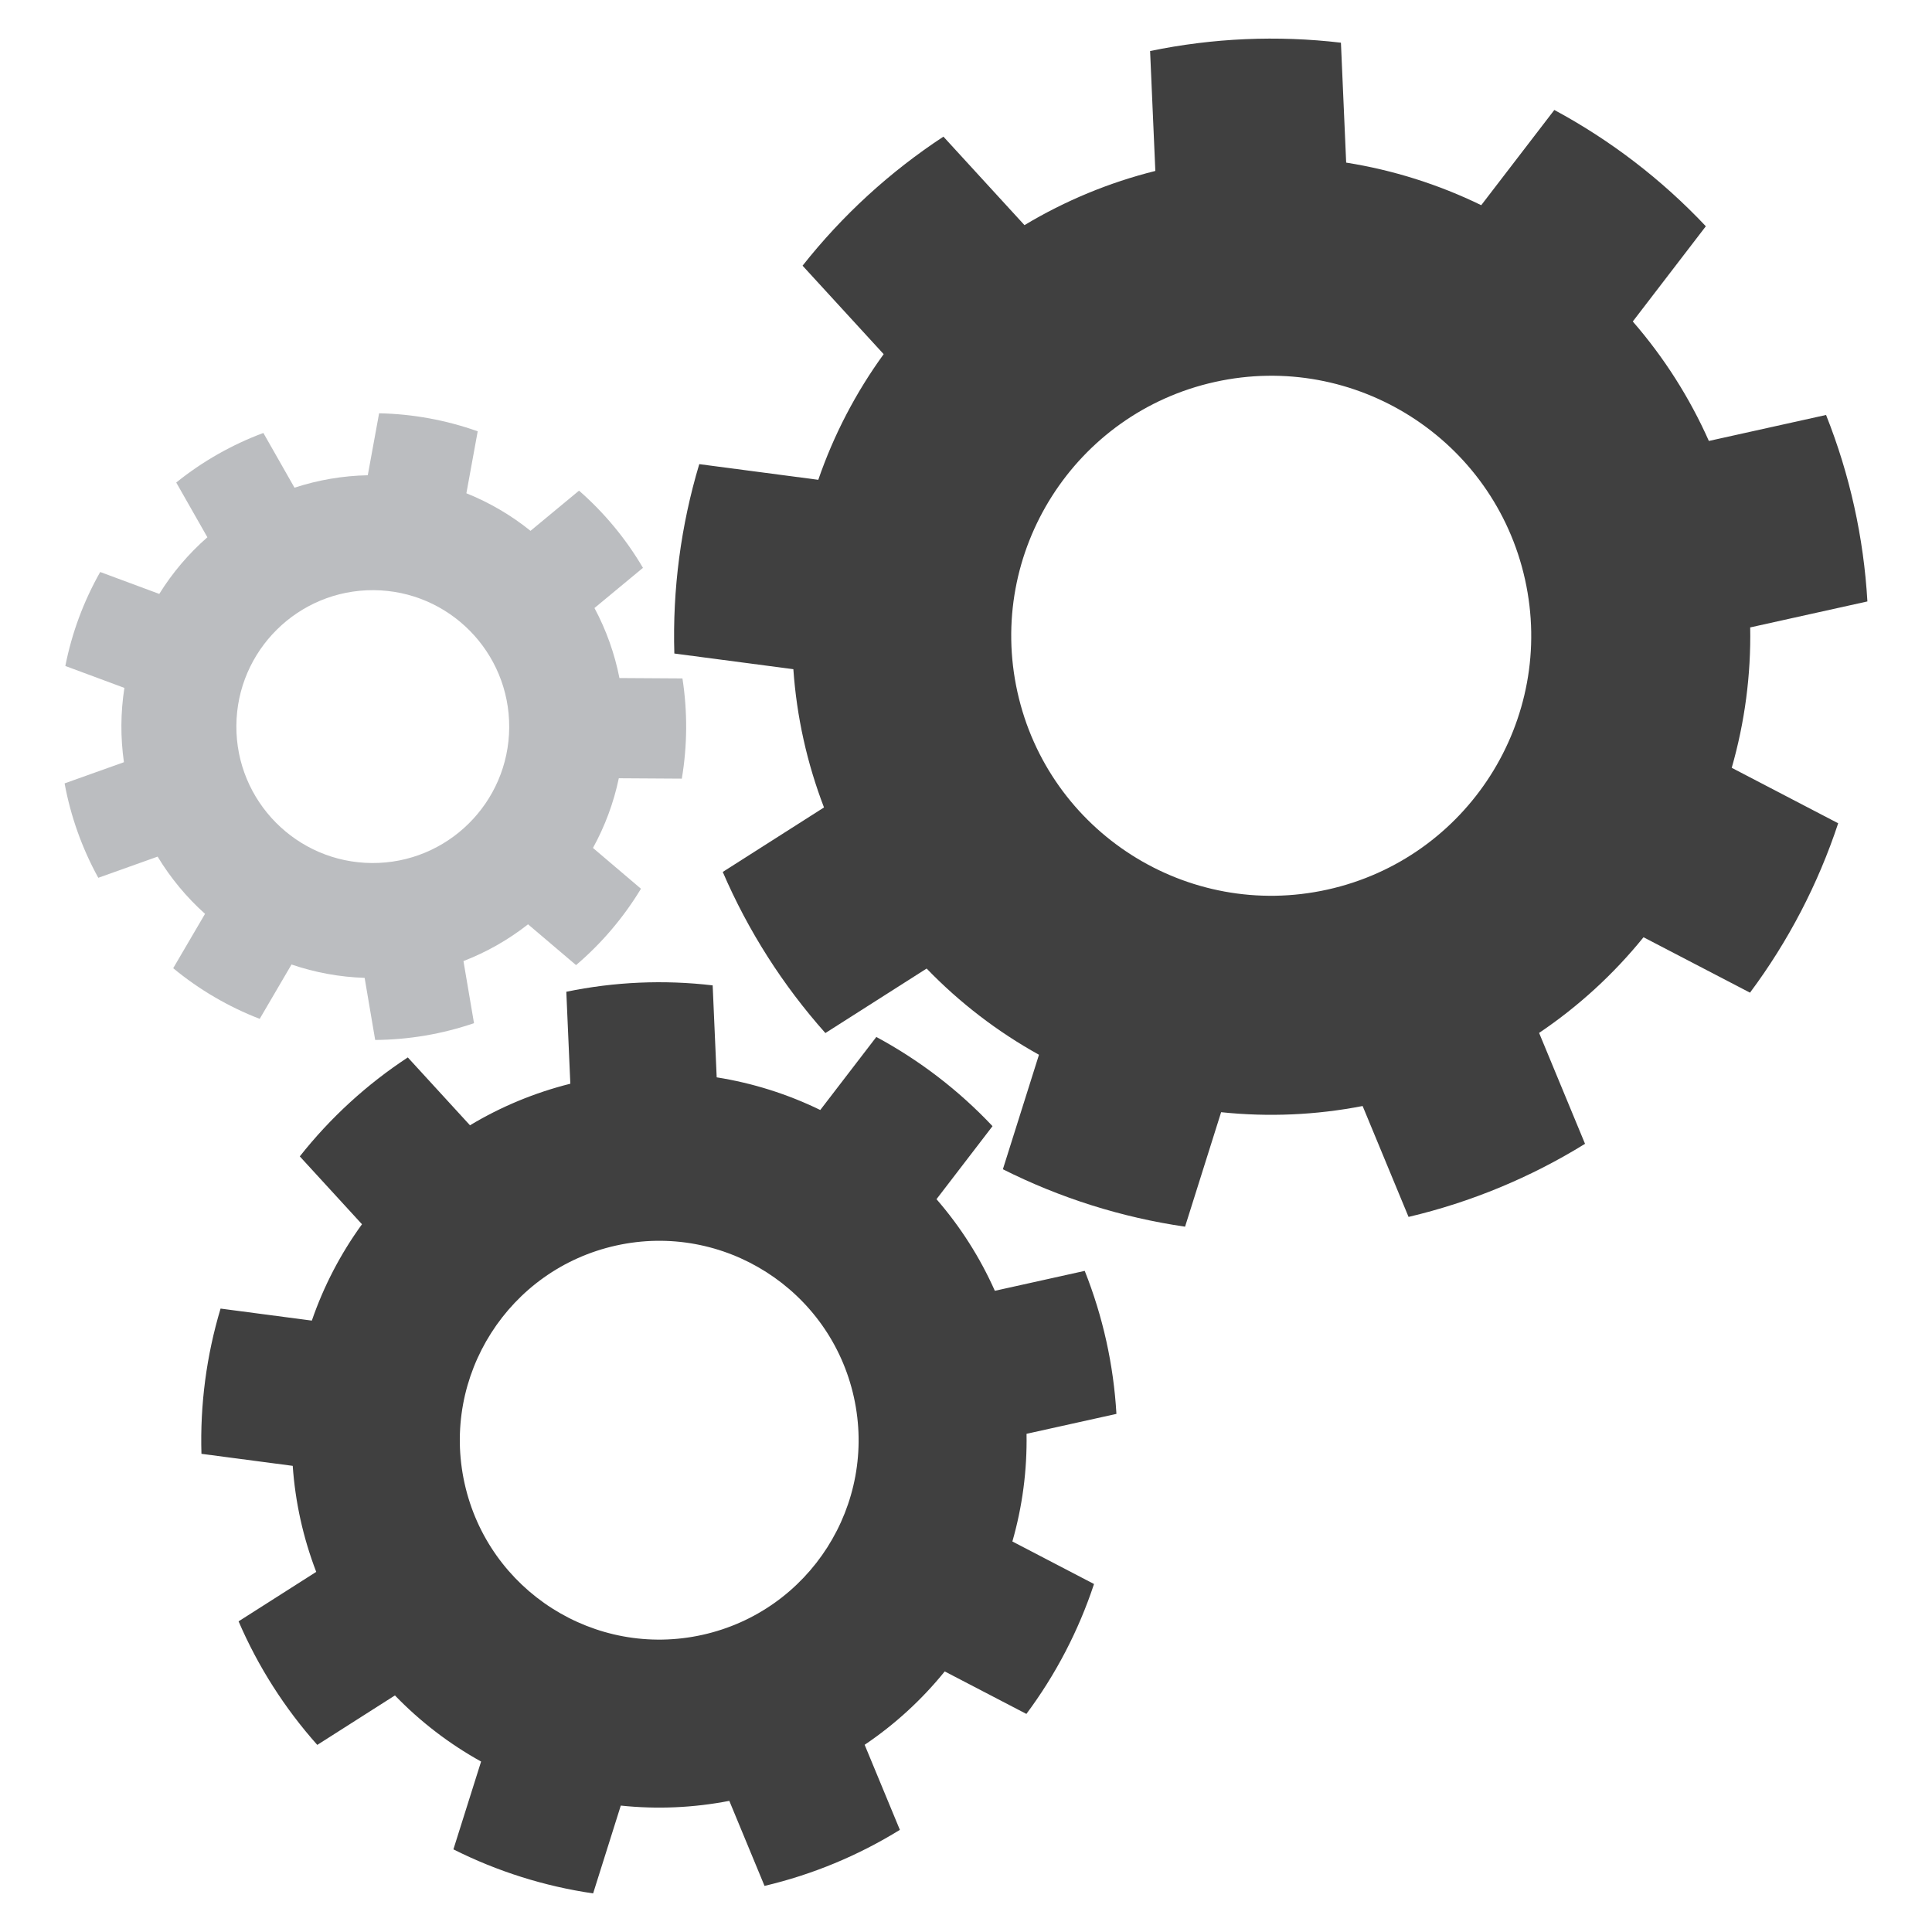
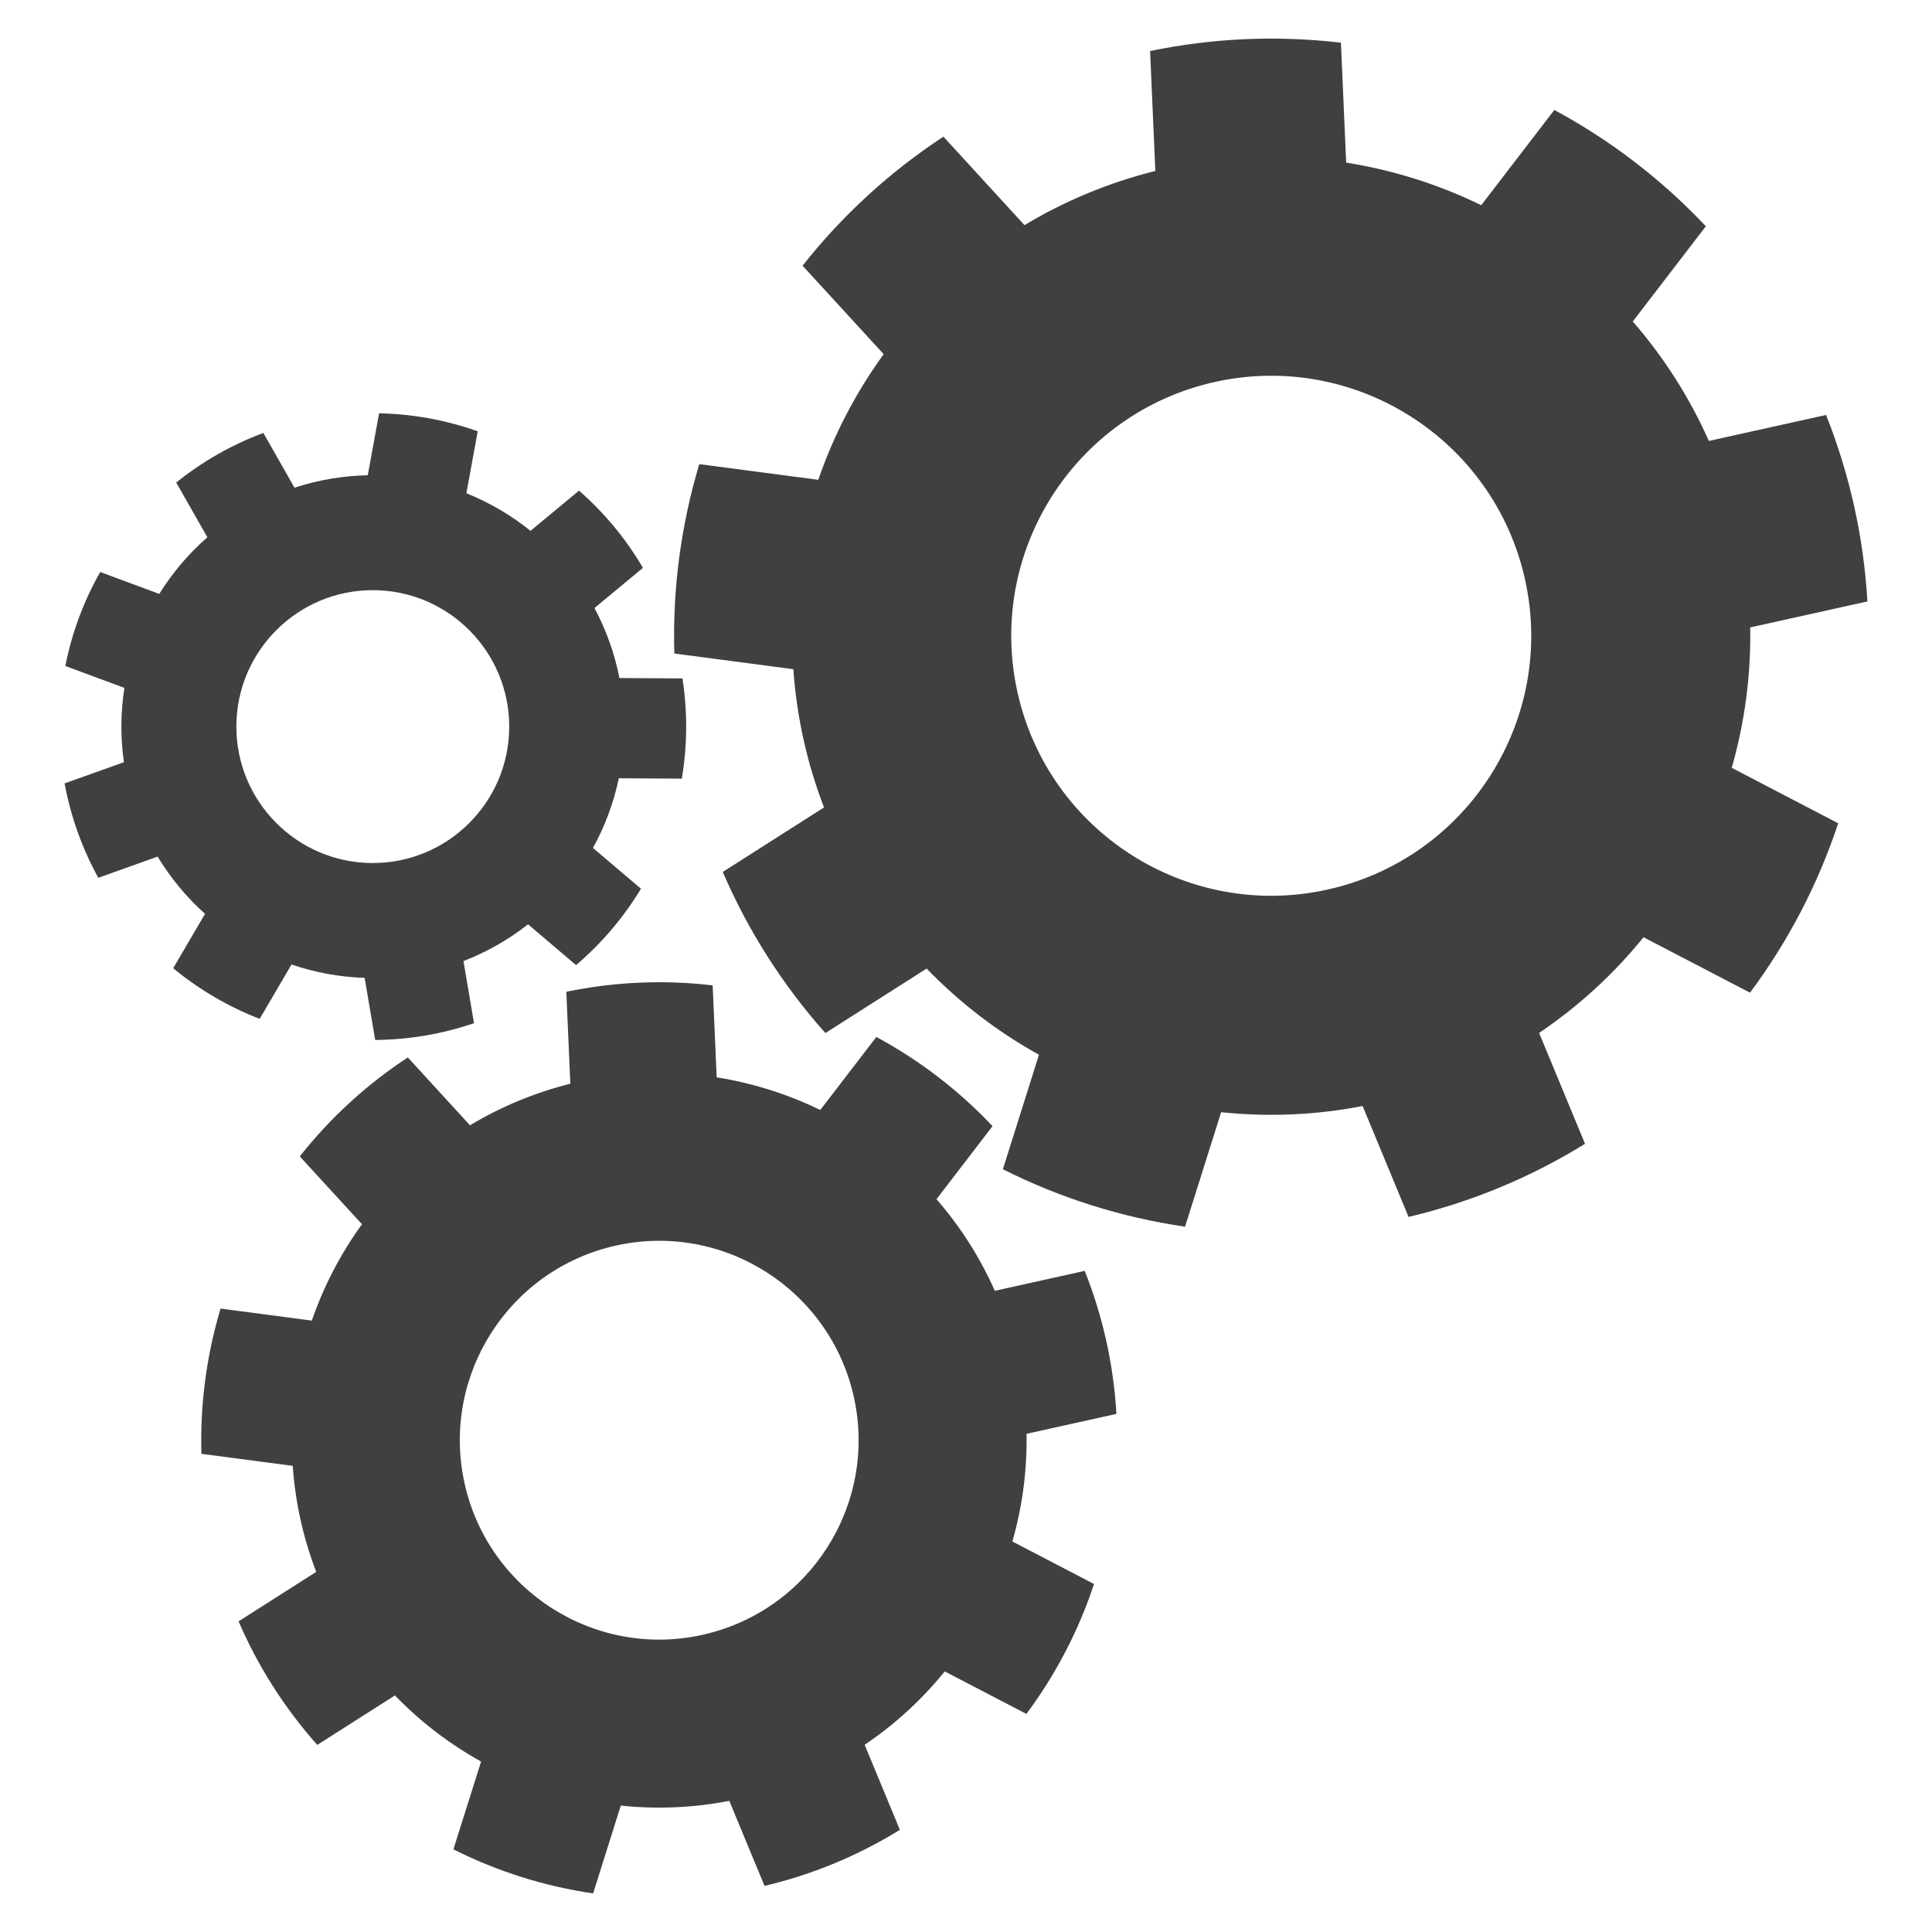
<svg xmlns="http://www.w3.org/2000/svg" viewBox="0 0 84 84" version="1.1" xml:space="preserve" style="" x="0px" y="0px" fill-rule="evenodd" clip-rule="evenodd" stroke-linejoin="round" stroke-miterlimit="1.414" id="svg2">
  <defs id="defs18" />
  <g transform="matrix(0.3392355,1.530288,-1.530288,0.3392355,90.8129,-43.45737)" id="g4" style="fill:#404040;fill-opacity:1">
    <path d="m 42.027,15.604 c -1.755,-0.284 -3.544,-0.284 -5.298,0 l 0,3.33 c -1.291,0.262 -2.535,0.715 -3.692,1.343 l -2.14,-2.55 c -1.527,0.91 -2.898,2.06 -4.059,3.405 l 2.14,2.551 c -0.819,1.03 -1.481,2.177 -1.964,3.402 l -3.279,-0.578 c -0.585,1.678 -0.895,3.44 -0.92,5.218 l 3.279,0.578 c 0.035,1.316 0.264,2.62 0.682,3.869 l -2.883,1.664 c 0.631,1.662 1.525,3.211 2.649,4.589 l 2.883,-1.665 c 0.873,0.986 1.887,1.837 3.01,2.525 l -1.139,3.129 c 1.552,0.867 3.233,1.479 4.979,1.812 l 1.139,-3.129 c 1.302,0.195 2.626,0.195 3.928,0 l 1.139,3.129 c 1.746,-0.333 3.427,-0.945 4.979,-1.812 l -1.139,-3.129 c 1.122,-0.688 2.137,-1.539 3.009,-2.525 l 2.884,1.665 c 1.123,-1.378 2.018,-2.927 2.649,-4.589 l -2.884,-1.664 c 0.418,-1.249 0.648,-2.553 0.682,-3.869 l 3.279,-0.578 c -0.024,-1.778 -0.335,-3.54 -0.92,-5.218 l -3.279,0.578 C 51.259,25.86 50.597,24.713 49.777,23.683 l 2.14,-2.551 c -1.161,-1.345 -2.531,-2.495 -4.058,-3.405 l -2.141,2.55 c -1.157,-0.628 -2.401,-1.081 -3.691,-1.343 l 0,-3.33 z m -2.649,9.14 c 3.98,0 7.211,3.231 7.211,7.211 0,3.98 -3.231,7.211 -7.211,7.211 -3.98,0 -7.212,-3.231 -7.212,-7.211 0,-3.98 3.232,-7.211 7.212,-7.211 z" style="fill:#404040;fill-opacity:1" id="path6" />
  </g>
  <g transform="matrix(0.2601649,1.173604,-1.173604,0.2601649,55.91929,8.090568)" id="g8" style="fill:#404040;fill-opacity:1">
    <path d="m 42.027,15.604 c -1.755,-0.284 -3.544,-0.284 -5.298,0 l 0,3.33 c -1.291,0.262 -2.535,0.715 -3.692,1.343 l -2.14,-2.55 c -1.527,0.91 -2.898,2.06 -4.059,3.405 l 2.14,2.551 c -0.819,1.03 -1.481,2.177 -1.964,3.402 l -3.279,-0.578 c -0.585,1.678 -0.895,3.44 -0.92,5.218 l 3.279,0.578 c 0.035,1.316 0.264,2.62 0.682,3.869 l -2.883,1.664 c 0.631,1.662 1.525,3.211 2.649,4.589 l 2.883,-1.665 c 0.873,0.986 1.887,1.837 3.01,2.525 l -1.139,3.129 c 1.552,0.867 3.233,1.479 4.979,1.812 l 1.139,-3.129 c 1.302,0.195 2.626,0.195 3.928,0 l 1.139,3.129 c 1.746,-0.333 3.427,-0.945 4.979,-1.812 l -1.139,-3.129 c 1.122,-0.688 2.137,-1.539 3.009,-2.525 l 2.884,1.665 c 1.123,-1.378 2.018,-2.927 2.649,-4.589 l -2.884,-1.664 c 0.418,-1.249 0.648,-2.553 0.682,-3.869 l 3.279,-0.578 c -0.024,-1.778 -0.335,-3.54 -0.92,-5.218 l -3.279,0.578 C 51.259,25.86 50.597,24.713 49.777,23.683 l 2.14,-2.551 c -1.161,-1.345 -2.531,-2.495 -4.058,-3.405 l -2.141,2.55 c -1.157,-0.628 -2.401,-1.081 -3.691,-1.343 l 0,-3.33 z m -2.649,9.14 c 3.98,0 7.211,3.231 7.211,7.211 0,3.98 -3.231,7.211 -7.211,7.211 -3.98,0 -7.212,-3.231 -7.212,-7.211 0,-3.98 3.232,-7.211 7.212,-7.211 z" style="fill:#404040;fill-opacity:1" id="path10" />
  </g>
-   <g transform="matrix(-0.00514242,0.8225435,-0.8225435,-0.00514242,42.69511,-0.634203)" id="g12" style="fill:#bbbdc0;fill-opacity:1">
-     <path d="m 42.027,15.604 c -1.755,-0.284 -3.544,-0.284 -5.298,0 l 0,3.33 c -1.291,0.262 -2.535,0.715 -3.692,1.343 l -2.14,-2.55 c -1.527,0.91 -2.898,2.06 -4.059,3.405 l 2.14,2.551 c -0.819,1.03 -1.481,2.177 -1.964,3.402 l -3.279,-0.578 c -0.585,1.678 -0.895,3.44 -0.92,5.218 l 3.279,0.578 c 0.035,1.316 0.264,2.62 0.682,3.869 l -2.883,1.664 c 0.631,1.662 1.525,3.211 2.649,4.589 l 2.883,-1.665 c 0.873,0.986 1.887,1.837 3.01,2.525 l -1.139,3.129 c 1.552,0.867 3.233,1.479 4.979,1.812 l 1.139,-3.129 c 1.302,0.195 2.626,0.195 3.928,0 l 1.139,3.129 c 1.746,-0.333 3.427,-0.945 4.979,-1.812 l -1.139,-3.129 c 1.122,-0.688 2.137,-1.539 3.009,-2.525 l 2.884,1.665 c 1.123,-1.378 2.018,-2.927 2.649,-4.589 l -2.884,-1.664 c 0.418,-1.249 0.648,-2.553 0.682,-3.869 l 3.279,-0.578 c -0.024,-1.778 -0.335,-3.54 -0.92,-5.218 l -3.279,0.578 C 51.259,25.86 50.597,24.713 49.777,23.683 l 2.14,-2.551 c -1.161,-1.345 -2.531,-2.495 -4.058,-3.405 l -2.141,2.55 c -1.157,-0.628 -2.401,-1.081 -3.691,-1.343 l 0,-3.33 z m -2.649,9.14 c 3.98,0 7.211,3.231 7.211,7.211 0,3.98 -3.231,7.211 -7.211,7.211 -3.98,0 -7.212,-3.231 -7.212,-7.211 0,-3.98 3.232,-7.211 7.212,-7.211 z" style="fill:#bbbdc0;fill-opacity:1" id="path14" />
+   <g transform="matrix(-0.00514242,0.8225435,-0.8225435,-0.00514242,42.69511,-0.634203)" id="g12" style="fill:#404040;fill-opacity:1">
+     <path d="m 42.027,15.604 c -1.755,-0.284 -3.544,-0.284 -5.298,0 l 0,3.33 c -1.291,0.262 -2.535,0.715 -3.692,1.343 l -2.14,-2.55 c -1.527,0.91 -2.898,2.06 -4.059,3.405 l 2.14,2.551 c -0.819,1.03 -1.481,2.177 -1.964,3.402 l -3.279,-0.578 c -0.585,1.678 -0.895,3.44 -0.92,5.218 l 3.279,0.578 c 0.035,1.316 0.264,2.62 0.682,3.869 l -2.883,1.664 c 0.631,1.662 1.525,3.211 2.649,4.589 l 2.883,-1.665 c 0.873,0.986 1.887,1.837 3.01,2.525 l -1.139,3.129 c 1.552,0.867 3.233,1.479 4.979,1.812 l 1.139,-3.129 c 1.302,0.195 2.626,0.195 3.928,0 l 1.139,3.129 c 1.746,-0.333 3.427,-0.945 4.979,-1.812 l -1.139,-3.129 c 1.122,-0.688 2.137,-1.539 3.009,-2.525 l 2.884,1.665 c 1.123,-1.378 2.018,-2.927 2.649,-4.589 l -2.884,-1.664 c 0.418,-1.249 0.648,-2.553 0.682,-3.869 l 3.279,-0.578 c -0.024,-1.778 -0.335,-3.54 -0.92,-5.218 l -3.279,0.578 C 51.259,25.86 50.597,24.713 49.777,23.683 l 2.14,-2.551 c -1.161,-1.345 -2.531,-2.495 -4.058,-3.405 l -2.141,2.55 c -1.157,-0.628 -2.401,-1.081 -3.691,-1.343 l 0,-3.33 z m -2.649,9.14 c 3.98,0 7.211,3.231 7.211,7.211 0,3.98 -3.231,7.211 -7.211,7.211 -3.98,0 -7.212,-3.231 -7.212,-7.211 0,-3.98 3.232,-7.211 7.212,-7.211 z" style="fill:#404040;fill-opacity:1" id="path14" />
  </g>
</svg>
